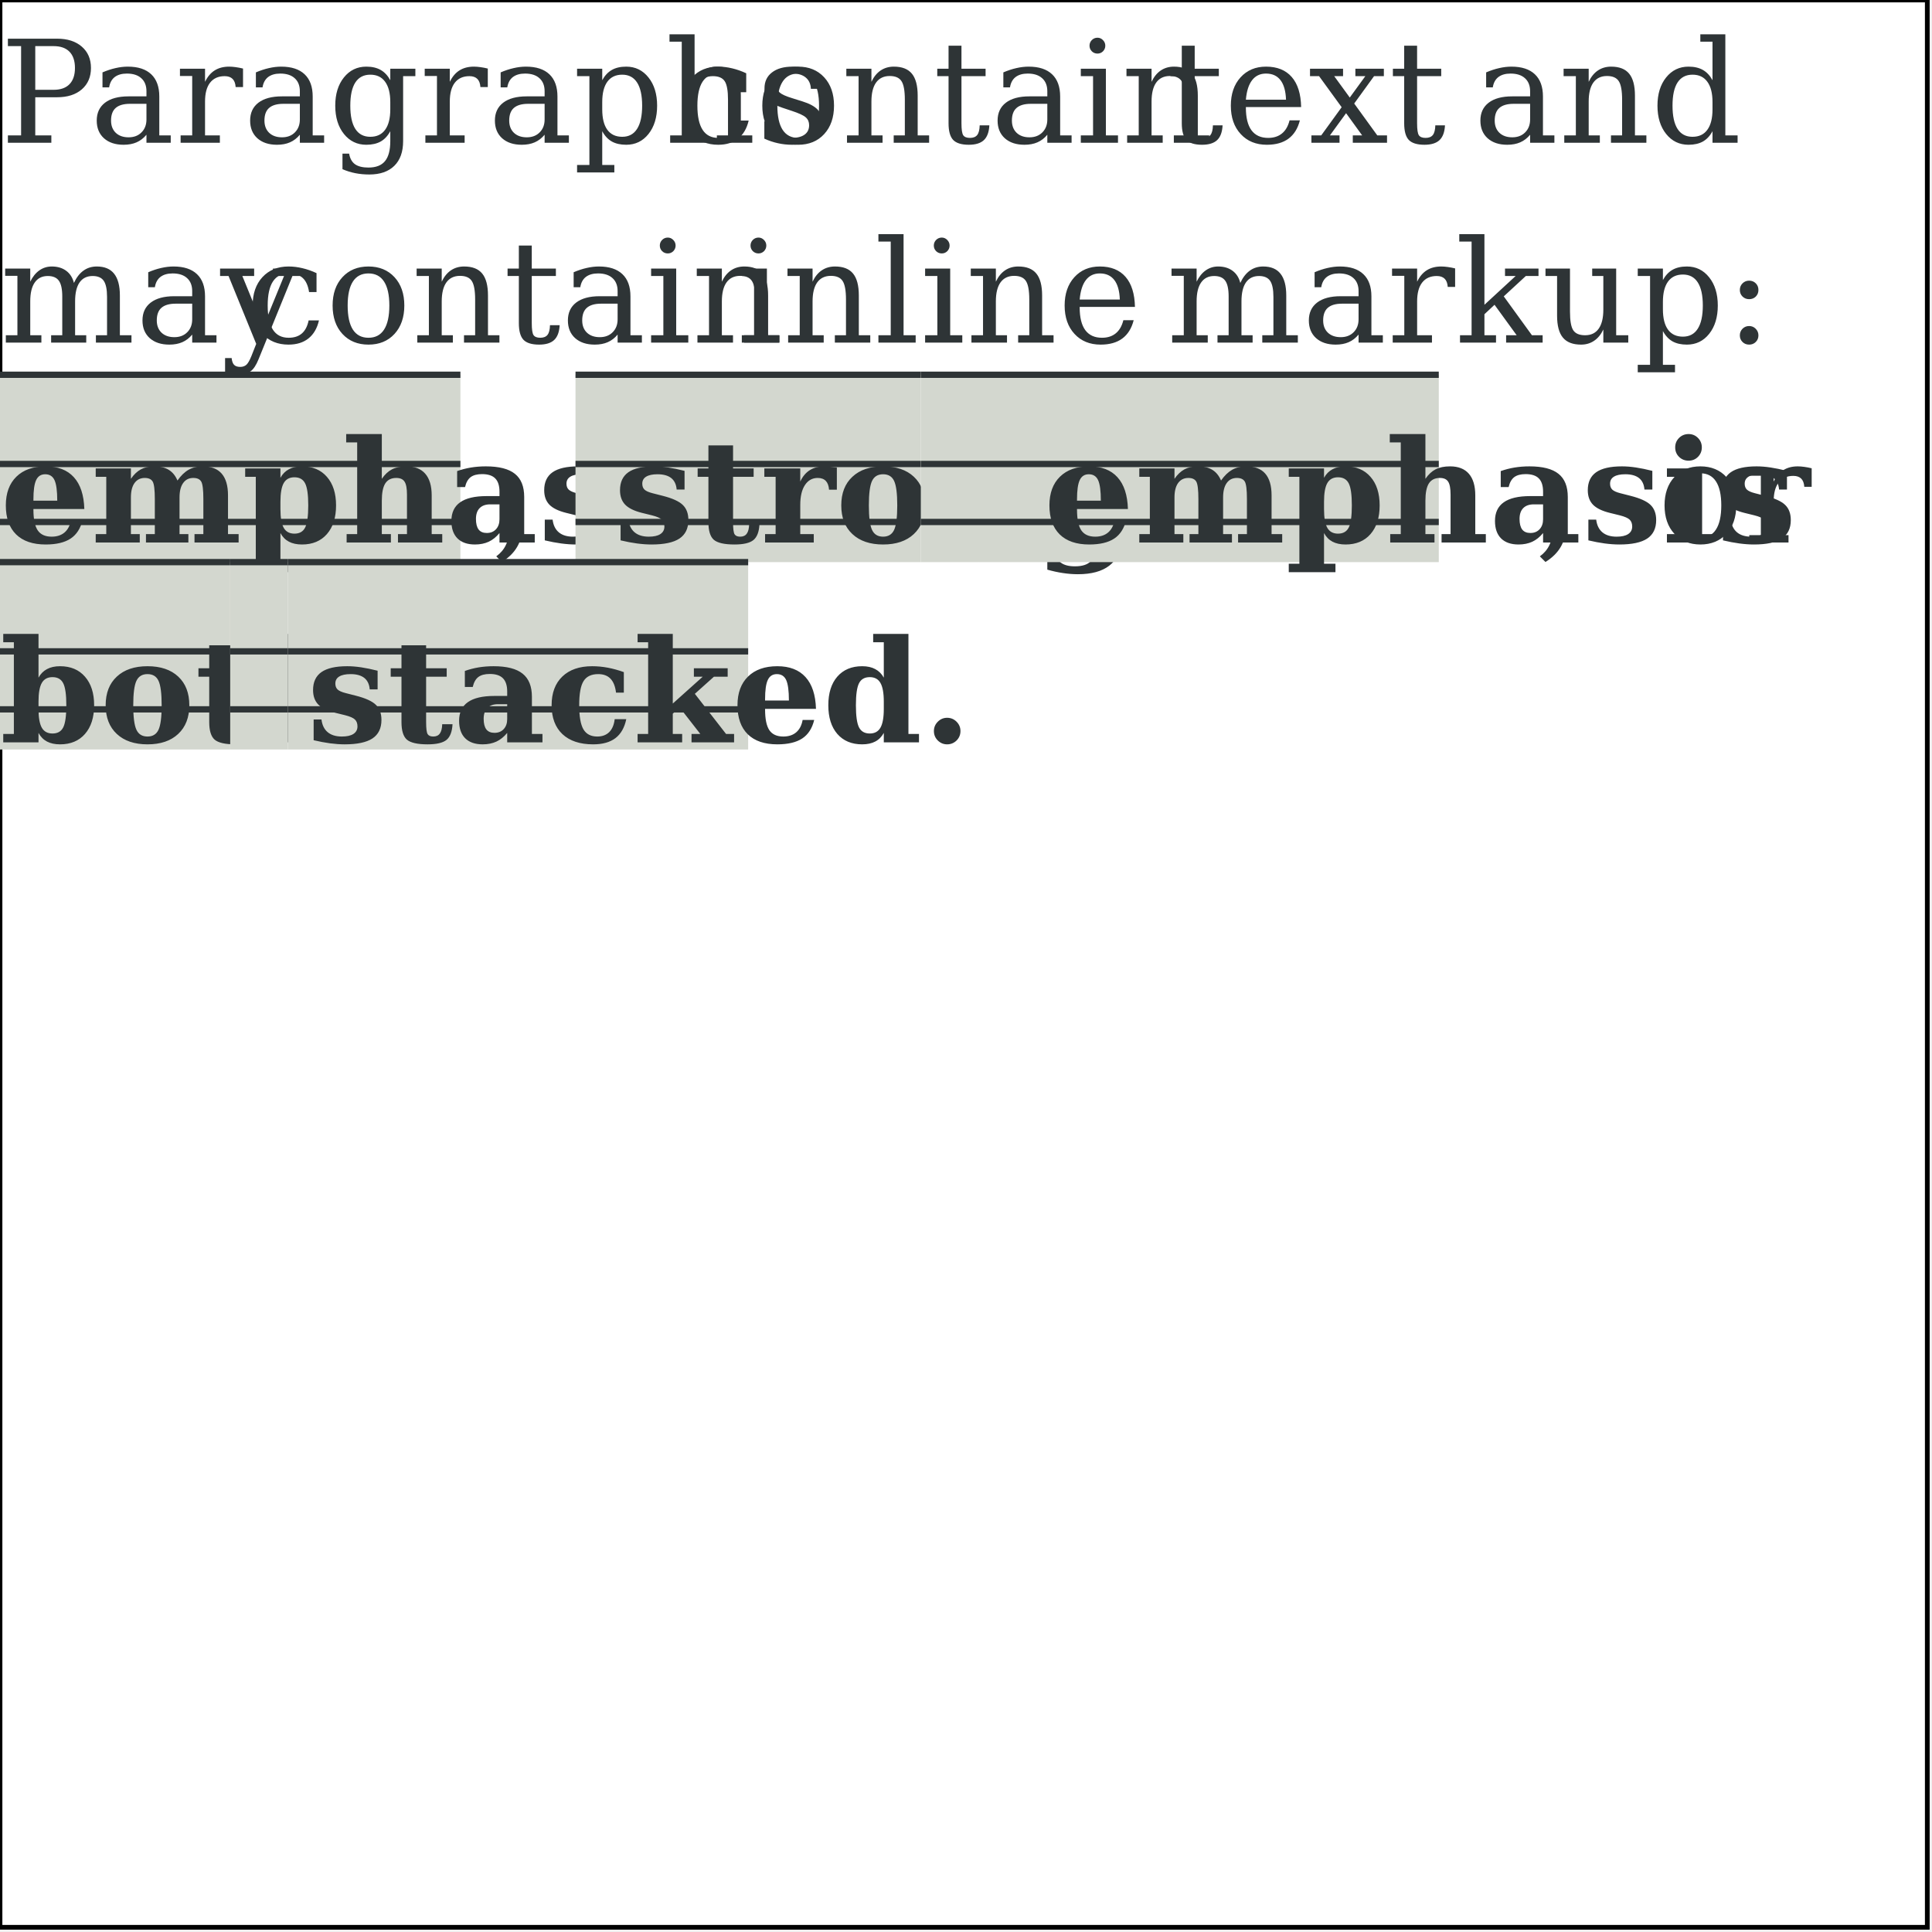
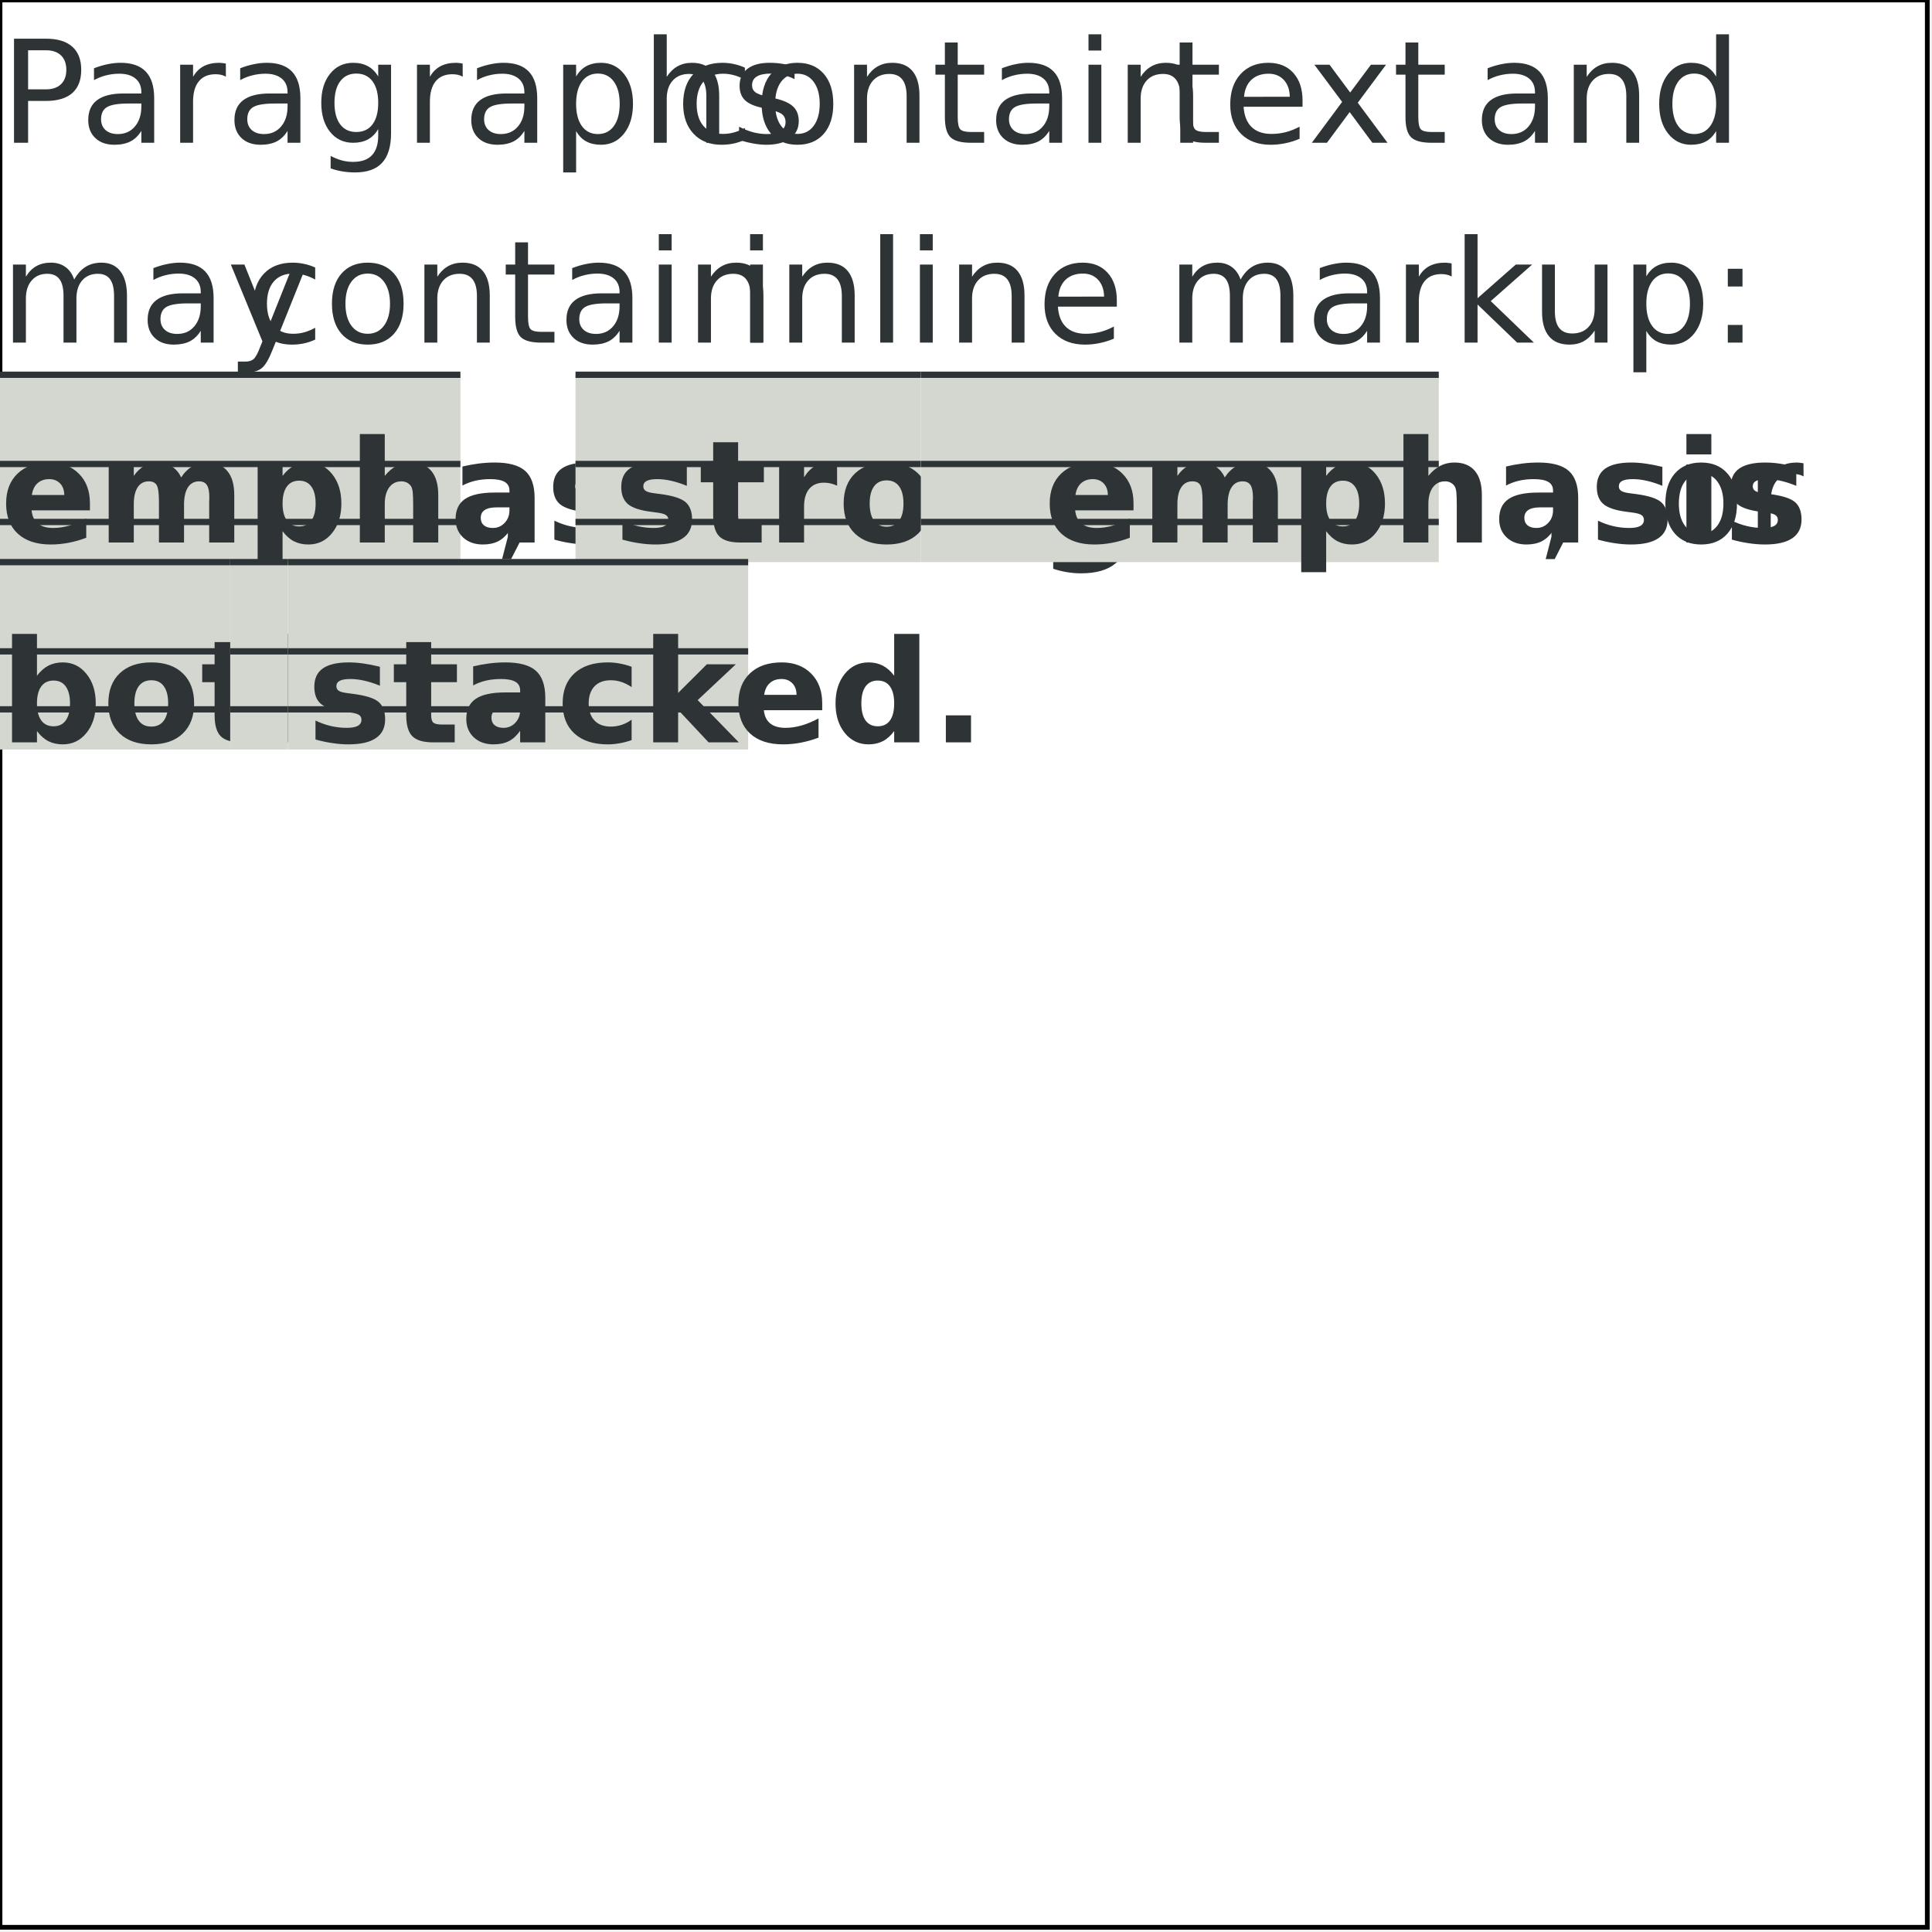
<svg xmlns="http://www.w3.org/2000/svg" version="1.2" streamable="true">
  <g id="pages">
    <g>
      <rect x="0mm" y="0mm" width="108mm" height="108mm" style="fill: #ffffff; stroke: #000000; stroke-width: 1px; fill-opacity: 1; stroke-opacity: 1;" />
-       <text x="0mm" y="8mm" style="font-size: 22.68pt; font-family: Bitstream Vera Serif; font-style: normal; font-weight: normal; stroke: none; fill: #2e3436">Paragraphs</text>
-       <text x="37.84mm" y="8mm" style="font-size: 22.68pt; font-family: Bitstream Vera Serif; font-style: normal; font-weight: normal; stroke: none; fill: #2e3436">contain</text>
-       <text x="65.36mm" y="8mm" style="font-size: 22.68pt; font-family: Bitstream Vera Serif; font-style: normal; font-weight: normal; stroke: none; fill: #2e3436">text</text>
-       <text x="82.56mm" y="8mm" style="font-size: 22.68pt; font-family: Bitstream Vera Serif; font-style: normal; font-weight: normal; stroke: none; fill: #2e3436">and</text>
-       <text x="0mm" y="19.2mm" style="font-size: 22.68pt; font-family: Bitstream Vera Serif; font-style: normal; font-weight: normal; stroke: none; fill: #2e3436">may</text>
-       <text x="13.76mm" y="19.2mm" style="font-size: 22.68pt; font-family: Bitstream Vera Serif; font-style: normal; font-weight: normal; stroke: none; fill: #2e3436">contain</text>
-       <text x="41.28mm" y="19.2mm" style="font-size: 22.68pt; font-family: Bitstream Vera Serif; font-style: normal; font-weight: normal; stroke: none; fill: #2e3436">inline</text>
-       <text x="65.36mm" y="19.2mm" style="font-size: 22.68pt; font-family: Bitstream Vera Serif; font-style: normal; font-weight: normal; stroke: none; fill: #2e3436">markup:</text>
+       <text x="0mm" y="8mm" style="font-size: 22.68pt; font-family: Bitstream Vera Sans; font-style: normal; font-weight: normal; stroke: none; fill: #2e3436">Paragraphs</text>
+       <text x="37.84mm" y="8mm" style="font-size: 22.68pt; font-family: Bitstream Vera Sans; font-style: normal; font-weight: normal; stroke: none; fill: #2e3436">contain</text>
+       <text x="65.36mm" y="8mm" style="font-size: 22.68pt; font-family: Bitstream Vera Sans; font-style: normal; font-weight: normal; stroke: none; fill: #2e3436">text</text>
+       <text x="82.56mm" y="8mm" style="font-size: 22.68pt; font-family: Bitstream Vera Sans; font-style: normal; font-weight: normal; stroke: none; fill: #2e3436">and</text>
+       <text x="0mm" y="19.2mm" style="font-size: 22.68pt; font-family: Bitstream Vera Sans; font-style: normal; font-weight: normal; stroke: none; fill: #2e3436">may</text>
+       <text x="13.76mm" y="19.2mm" style="font-size: 22.68pt; font-family: Bitstream Vera Sans; font-style: normal; font-weight: normal; stroke: none; fill: #2e3436">contain</text>
+       <text x="41.28mm" y="19.2mm" style="font-size: 22.68pt; font-family: Bitstream Vera Sans; font-style: normal; font-weight: normal; stroke: none; fill: #2e3436">inline</text>
+       <text x="65.36mm" y="19.2mm" style="font-size: 22.68pt; font-family: Bitstream Vera Sans; font-style: normal; font-weight: normal; stroke: none; fill: #2e3436">markup:</text>
      <path d="M 0,79.37 L 97.512,79.37 L 97.512,119.055 L 0,119.055 z " style="stroke: none; fill: #d3d7cf;" />
      <path d="M 0,98.268 L 97.512,98.268" style="stroke: #2e3436; stroke-width: 0.353mm; fill: none;" />
      <path d="M 0,79.37 L 97.512,79.37" style="stroke: #2e3436; stroke-width: 0.353mm; fill: none;" />
      <path d="M 0,110.551 L 97.512,110.551" style="stroke: #2e3436; stroke-width: 0.353mm; fill: none;" />
-       <text x="0mm" y="30.4mm" style="font-size: 22.68pt; font-family: Bitstream Vera Serif; font-style: normal; font-weight: bold; stroke: none; fill: #2e3436">emphasis</text>
-       <text x="27.52mm" y="30.4mm" style="font-size: 22.68pt; font-family: Bitstream Vera Serif; font-style: normal; font-weight: normal; stroke: none; fill: #2e3436">,</text>
+       <text x="0mm" y="30.4mm" style="font-size: 22.68pt; font-family: Bitstream Vera Sans; font-style: normal; font-weight: bold; stroke: none; fill: #2e3436">emphasis</text>
+       <text x="27.52mm" y="30.4mm" style="font-size: 22.68pt; font-family: Bitstream Vera Sans; font-style: normal; font-weight: normal; stroke: none; fill: #2e3436">,</text>
      <path d="M 121.89,79.37 L 195.024,79.37 L 195.024,119.055 L 121.89,119.055 z " style="stroke: none; fill: #d3d7cf;" />
      <path d="M 121.89,98.268 L 195.024,98.268" style="stroke: #2e3436; stroke-width: 0.353mm; fill: none;" />
      <path d="M 121.89,79.37 L 195.024,79.37" style="stroke: #2e3436; stroke-width: 0.353mm; fill: none;" />
      <path d="M 121.89,110.551 L 195.024,110.551" style="stroke: #2e3436; stroke-width: 0.353mm; fill: none;" />
-       <text x="34.4mm" y="30.4mm" style="font-size: 22.68pt; font-family: Bitstream Vera Serif; font-style: normal; font-weight: bold; stroke: none; fill: #2e3436">strong</text>
+       <text x="34.4mm" y="30.4mm" style="font-size: 22.68pt; font-family: Bitstream Vera Sans; font-style: normal; font-weight: bold; stroke: none; fill: #2e3436">strong</text>
      <path d="M 195.024,79.37 L 207.213,79.37 L 207.213,119.055 L 195.024,119.055 z " style="stroke: none; fill: #d3d7cf;" />
      <path d="M 195.024,98.268 L 207.213,98.268" style="stroke: #2e3436; stroke-width: 0.353mm; fill: none;" />
      <path d="M 195.024,79.37 L 207.213,79.37" style="stroke: #2e3436; stroke-width: 0.353mm; fill: none;" />
      <path d="M 195.024,110.551 L 207.213,110.551" style="stroke: #2e3436; stroke-width: 0.353mm; fill: none;" />
      <path d="M 207.213,79.37 L 304.724,79.37 L 304.724,119.055 L 207.213,119.055 z " style="stroke: none; fill: #d3d7cf;" />
      <path d="M 207.213,98.268 L 304.724,98.268" style="stroke: #2e3436; stroke-width: 0.353mm; fill: none;" />
      <path d="M 207.213,79.37 L 304.724,79.37" style="stroke: #2e3436; stroke-width: 0.353mm; fill: none;" />
      <path d="M 207.213,110.551 L 304.724,110.551" style="stroke: #2e3436; stroke-width: 0.353mm; fill: none;" />
-       <text x="58.48mm" y="30.4mm" style="font-size: 22.68pt; font-family: Bitstream Vera Serif; font-style: normal; font-weight: bold; stroke: none; fill: #2e3436">emphasis</text>
-       <text x="86mm" y="30.4mm" style="font-size: 22.68pt; font-family: Bitstream Vera Serif; font-style: normal; font-weight: normal; stroke: none; fill: #2e3436">,</text>
-       <text x="92.88mm" y="30.4mm" style="font-size: 22.68pt; font-family: Bitstream Vera Serif; font-style: normal; font-weight: normal; stroke: none; fill: #2e3436">or</text>
+       <text x="58.48mm" y="30.4mm" style="font-size: 22.68pt; font-family: Bitstream Vera Sans; font-style: normal; font-weight: bold; stroke: none; fill: #2e3436">emphasis</text>
+       <text x="86mm" y="30.4mm" style="font-size: 22.68pt; font-family: Bitstream Vera Sans; font-style: normal; font-weight: normal; stroke: none; fill: #2e3436">,</text>
+       <text x="92.88mm" y="30.4mm" style="font-size: 22.68pt; font-family: Bitstream Vera Sans; font-style: normal; font-weight: normal; stroke: none; fill: #2e3436">or</text>
      <path d="M 0,119.055 L 48.756,119.055 L 48.756,158.74 L 0,158.74 z " style="stroke: none; fill: #d3d7cf;" />
      <path d="M 0,137.953 L 48.756,137.953" style="stroke: #2e3436; stroke-width: 0.353mm; fill: none;" />
      <path d="M 0,119.055 L 48.756,119.055" style="stroke: #2e3436; stroke-width: 0.353mm; fill: none;" />
      <path d="M 0,150.236 L 48.756,150.236" style="stroke: #2e3436; stroke-width: 0.353mm; fill: none;" />
-       <text x="0mm" y="41.6mm" style="font-size: 22.68pt; font-family: Bitstream Vera Serif; font-style: normal; font-weight: bold; stroke: none; fill: #2e3436">both</text>
+       <text x="0mm" y="41.6mm" style="font-size: 22.68pt; font-family: Bitstream Vera Sans; font-style: normal; font-weight: bold; stroke: none; fill: #2e3436">both</text>
      <path d="M 48.756,119.055 L 60.945,119.055 L 60.945,158.74 L 48.756,158.74 z " style="stroke: none; fill: #d3d7cf;" />
      <path d="M 48.756,137.953 L 60.945,137.953" style="stroke: #2e3436; stroke-width: 0.353mm; fill: none;" />
      <path d="M 48.756,119.055 L 60.945,119.055" style="stroke: #2e3436; stroke-width: 0.353mm; fill: none;" />
      <path d="M 48.756,150.236 L 60.945,150.236" style="stroke: #2e3436; stroke-width: 0.353mm; fill: none;" />
      <path d="M 60.945,119.055 L 158.457,119.055 L 158.457,158.74 L 60.945,158.74 z " style="stroke: none; fill: #d3d7cf;" />
      <path d="M 60.945,137.953 L 158.457,137.953" style="stroke: #2e3436; stroke-width: 0.353mm; fill: none;" />
      <path d="M 60.945,119.055 L 158.457,119.055" style="stroke: #2e3436; stroke-width: 0.353mm; fill: none;" />
      <path d="M 60.945,150.236 L 158.457,150.236" style="stroke: #2e3436; stroke-width: 0.353mm; fill: none;" />
-       <text x="17.2mm" y="41.6mm" style="font-size: 22.68pt; font-family: Bitstream Vera Serif; font-style: normal; font-weight: bold; stroke: none; fill: #2e3436">stacked.</text>
+       <text x="17.2mm" y="41.6mm" style="font-size: 22.68pt; font-family: Bitstream Vera Sans; font-style: normal; font-weight: bold; stroke: none; fill: #2e3436">stacked.</text>
    </g>
  </g>
</svg>
